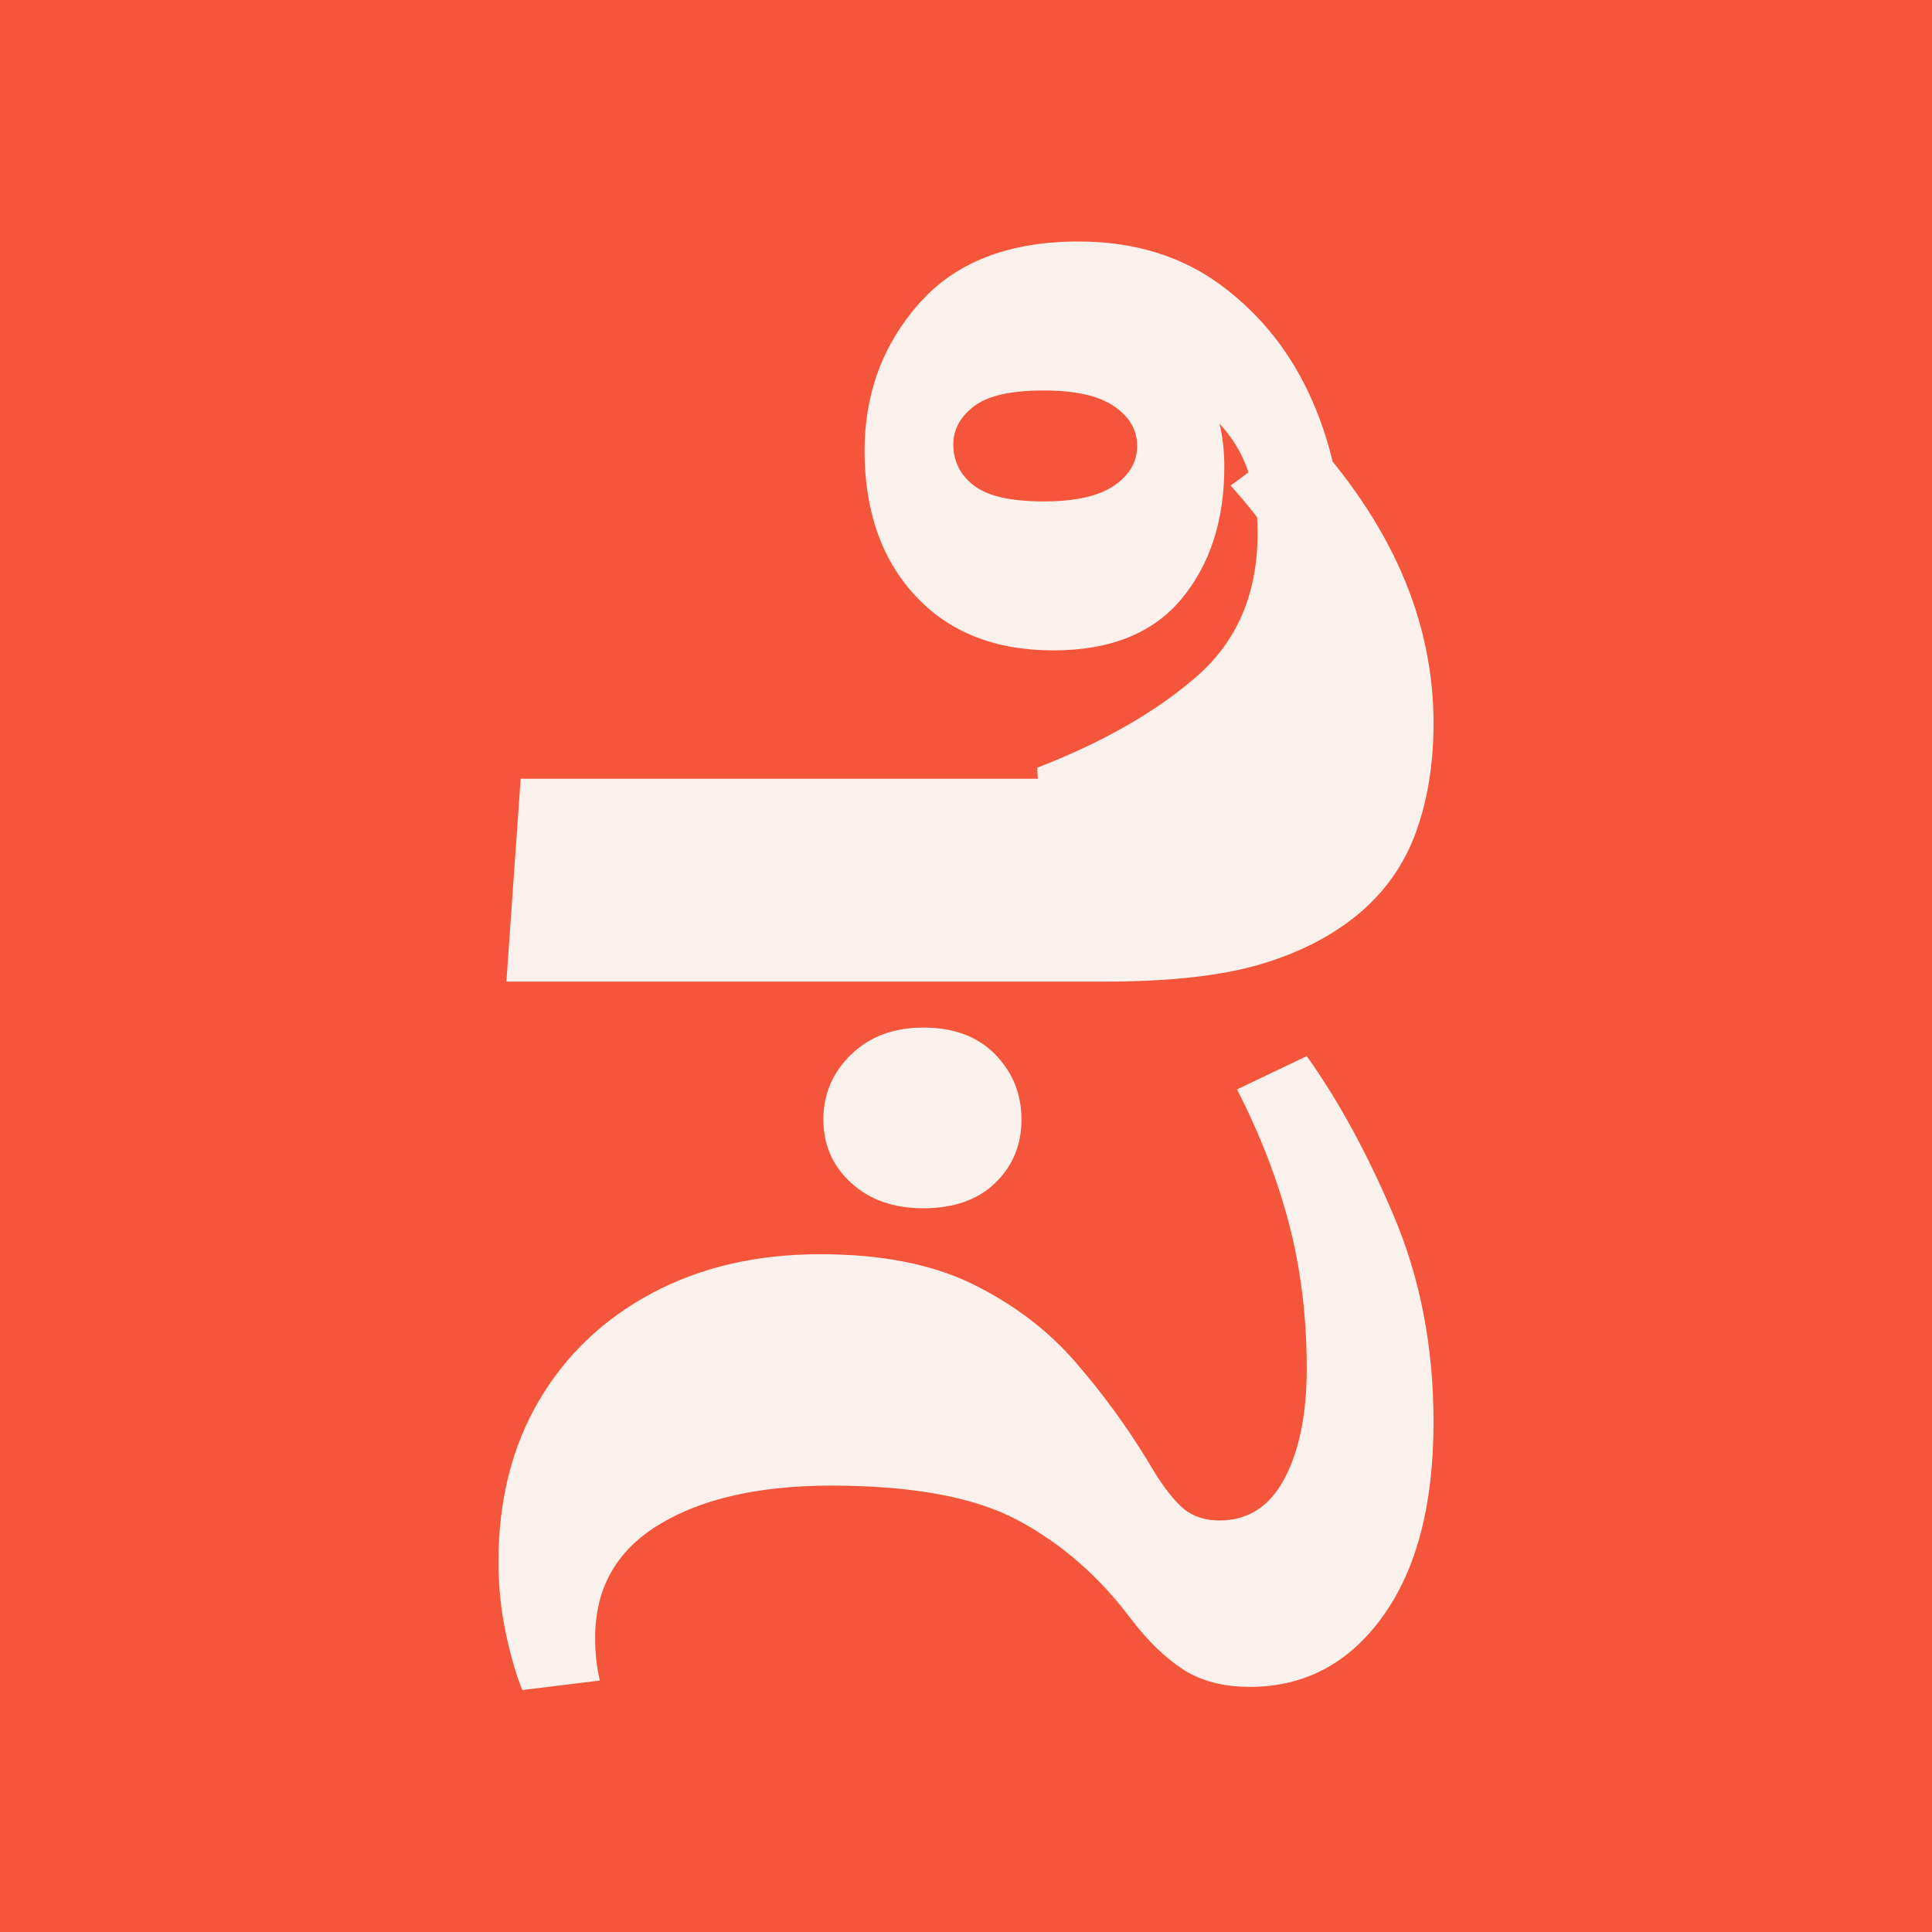
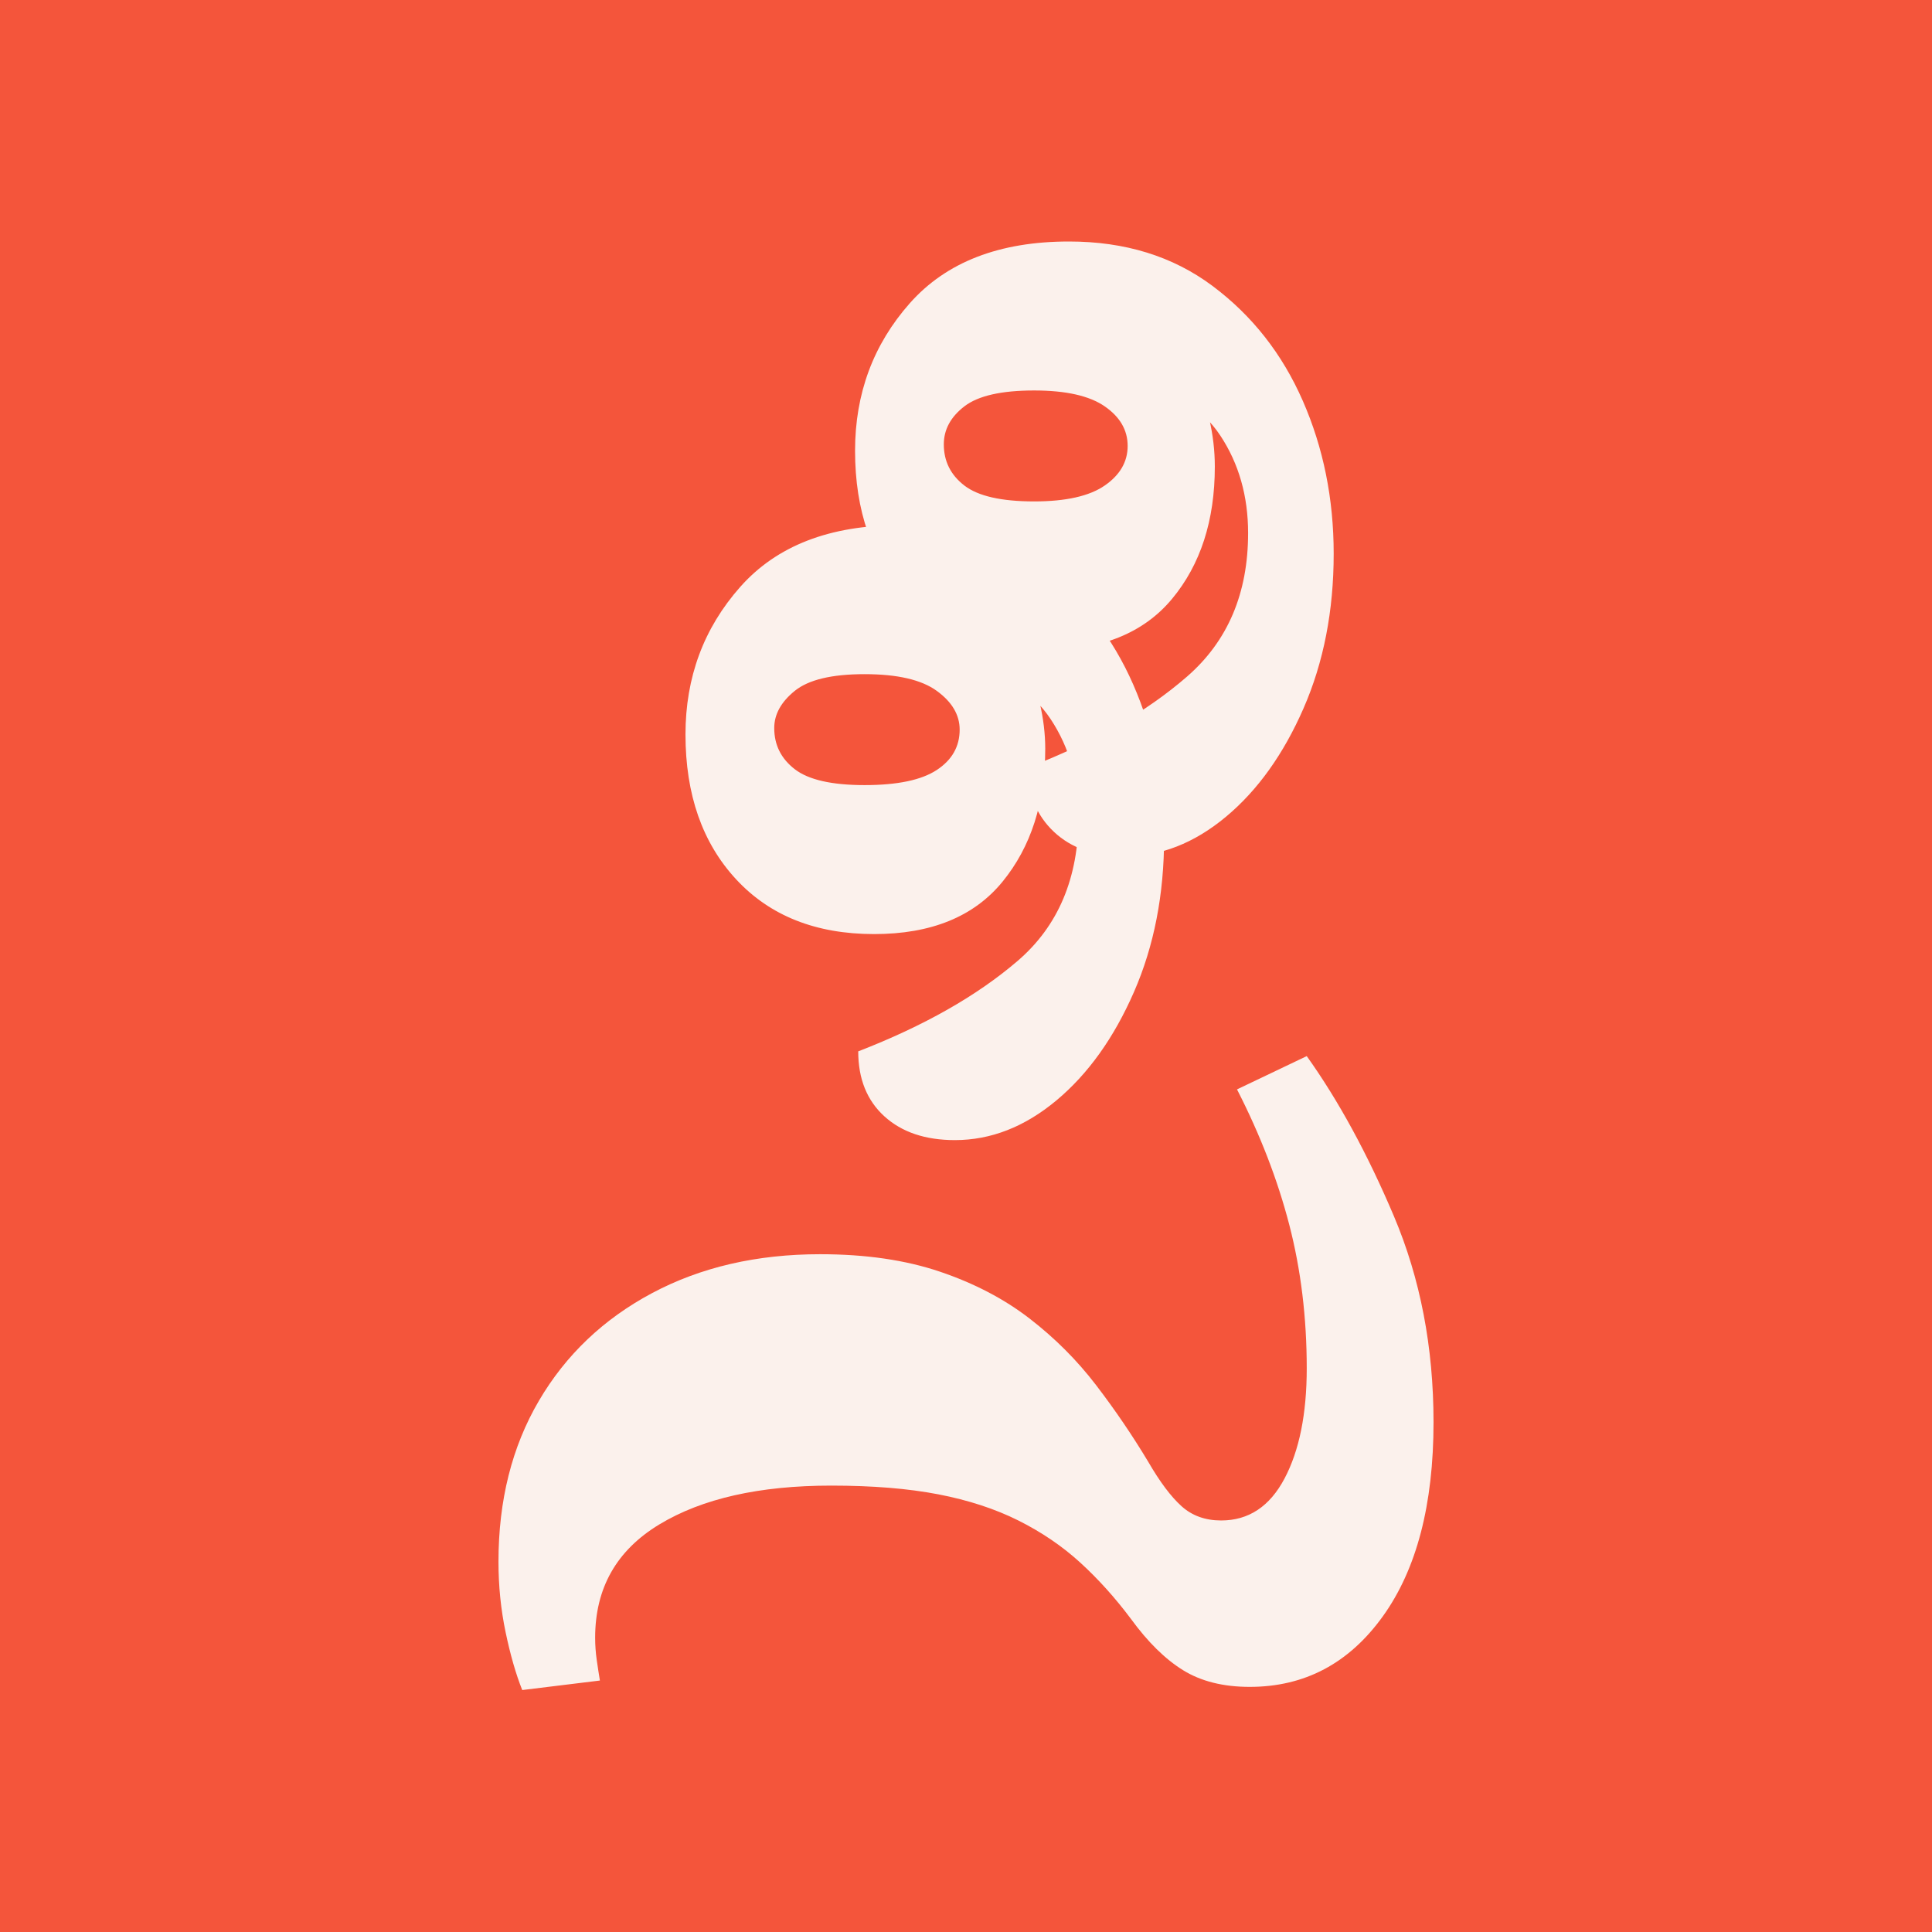
- <svg xmlns="http://www.w3.org/2000/svg" viewBox="0 0 512 512">
+ <svg xmlns="http://www.w3.org/2000/svg" viewBox="0 0 512 512" width="512" height="512">
  <rect width="512" height="512" fill="#F4553B" />
-   <path d="M428-433L51-433L60-561L438-561Q478-561 502.50-567.50Q527-574 542-587L542-587Q560-602 560-637L560-637Q560-666 547-691.50Q534-717 508-746L508-746L555-781Q636-694 636-596L636-596Q636-558 625-527.50Q614-497 589-476L589-476Q564-455 527-444Q490-433 428-433L428-433ZM314-290L314-290Q286-290 268.50-306Q251-322 251-346L251-346Q251-370 268.50-387Q286-404 314-404L314-404Q343-404 359.50-387Q376-370 376-346L376-346Q376-322 359.50-306Q343-290 314-290ZM110 8L61 14Q55-1 50.50-22.50Q46-44 46-67L46-67Q46-125 71.50-168.50Q97-212 143-236.50Q189-261 249-261L249-261Q307-261 345.50-242Q384-223 410-193Q436-163 456-130L456-130Q467-111 476.50-102Q486-93 501-93L501-93Q528-93 542-119.50Q556-146 556-189L556-189Q556-237 545-279.50Q534-322 512-365L512-365L556-386Q586-344 611-285Q636-226 636-155L636-155Q636-77 604-32.50Q572 12 520 12L520 12Q495 12 478 1Q461-10 445-31L445-31Q415-71 374-93Q333-115 256-115L256-115Q188-115 147.50-90.50Q107-66 107-19L107-19Q107-4 110 8L110 8ZM447-512L447-512Q419-512 402.50-527.50Q386-543 386-568L386-568Q448-592 486.50-625.50Q525-659 525-716L525-716Q525-736 519.50-753.50Q514-771 501-785L501-785Q504-772 504-758L504-758Q504-707 477-674.50Q450-642 396-642L396-642Q341-642 309-676.50Q277-711 277-768L277-768Q277-822 311.50-861Q346-900 412-900L412-900Q465-900 502.50-872Q540-844 559.50-799.50Q579-755 579-703L579-703Q579-649 560-605.50Q541-562 511-537Q481-512 447-512ZM390-736L390-736Q420-736 434.50-746Q449-756 449-771L449-771Q449-786 434.50-796Q420-806 390-806L390-806Q359-806 346-796Q333-786 333-772L333-772Q333-756 346-746Q359-736 390-736Z" transform="translate(112.78 442.00) scale(0.42)" fill="#FBF1EC" />
+   <path d="M57 14Q51 -1 46.5 -22.5Q42 -44 42 -67Q42 -125 67.5 -168.5Q93 -212 139.0 -236.5Q185 -261 245 -261Q288 -261 320.5 -250.0Q353 -239 377.0 -220.5Q401 -202 419.0 -178.5Q437 -155 452 -130Q463 -111 473.0 -102.0Q483 -93 498 -93Q524 -93 538.0 -119.5Q552 -146 552 -189Q552 -237 541.0 -279.5Q530 -322 508 -365L552 -386Q582 -344 607.0 -285.0Q632 -226 632 -155Q632 -77 600.0 -32.5Q568 12 516 12Q491 12 474.0 1.5Q457 -9 441 -31Q426 -51 409.0 -66.5Q392 -82 370.0 -93.0Q348 -104 319.5 -109.5Q291 -115 252 -115Q184 -115 143.5 -90.5Q103 -66 103 -19Q103 -12 104.0 -5.0Q105 2 106 8ZM330 -333Q302 -333 285.5 -348.0Q269 -363 269 -389Q331 -413 369.5 -446.0Q408 -479 408 -537Q408 -572 390.5 -598.5Q373 -625 330 -640L373 -634Q380 -624 383.5 -609.0Q387 -594 387 -580Q387 -529 360.0 -496.0Q333 -463 279 -463Q224 -463 192.0 -497.5Q160 -532 160 -589Q160 -643 194.5 -682.0Q229 -721 295 -721Q349 -721 386.0 -693.0Q423 -665 442.5 -620.5Q462 -576 462 -524Q462 -470 443.0 -426.5Q424 -383 394.0 -358.0Q364 -333 330 -333ZM273 -557Q304 -557 318.5 -566.5Q333 -576 333 -592Q333 -606 318.5 -616.5Q304 -627 273 -627Q242 -627 229.0 -616.5Q216 -606 216 -593Q216 -577 229.0 -567.0Q242 -557 273 -557ZM437 -512Q409 -512 392.5 -527.5Q376 -543 376 -568Q438 -592 476.5 -625.5Q515 -659 515 -716Q515 -751 497.5 -777.5Q480 -804 436 -818L480 -813Q487 -803 490.5 -788.0Q494 -773 494 -758Q494 -707 467.0 -674.5Q440 -642 386 -642Q331 -642 299.0 -676.5Q267 -711 267 -768Q267 -822 301.5 -861.0Q336 -900 402 -900Q455 -900 492.5 -872.0Q530 -844 549.5 -799.5Q569 -755 569 -703Q569 -649 550.0 -605.5Q531 -562 501.0 -537.0Q471 -512 437 -512ZM380 -736Q410 -736 424.5 -746.0Q439 -756 439 -771Q439 -786 424.5 -796.0Q410 -806 380 -806Q349 -806 336.0 -796.0Q323 -786 323 -772Q323 -756 336.0 -746.0Q349 -736 380 -736Z" transform="translate(114.46 442.00) scale(0.42)" fill="#FBF1EC" />
</svg>
